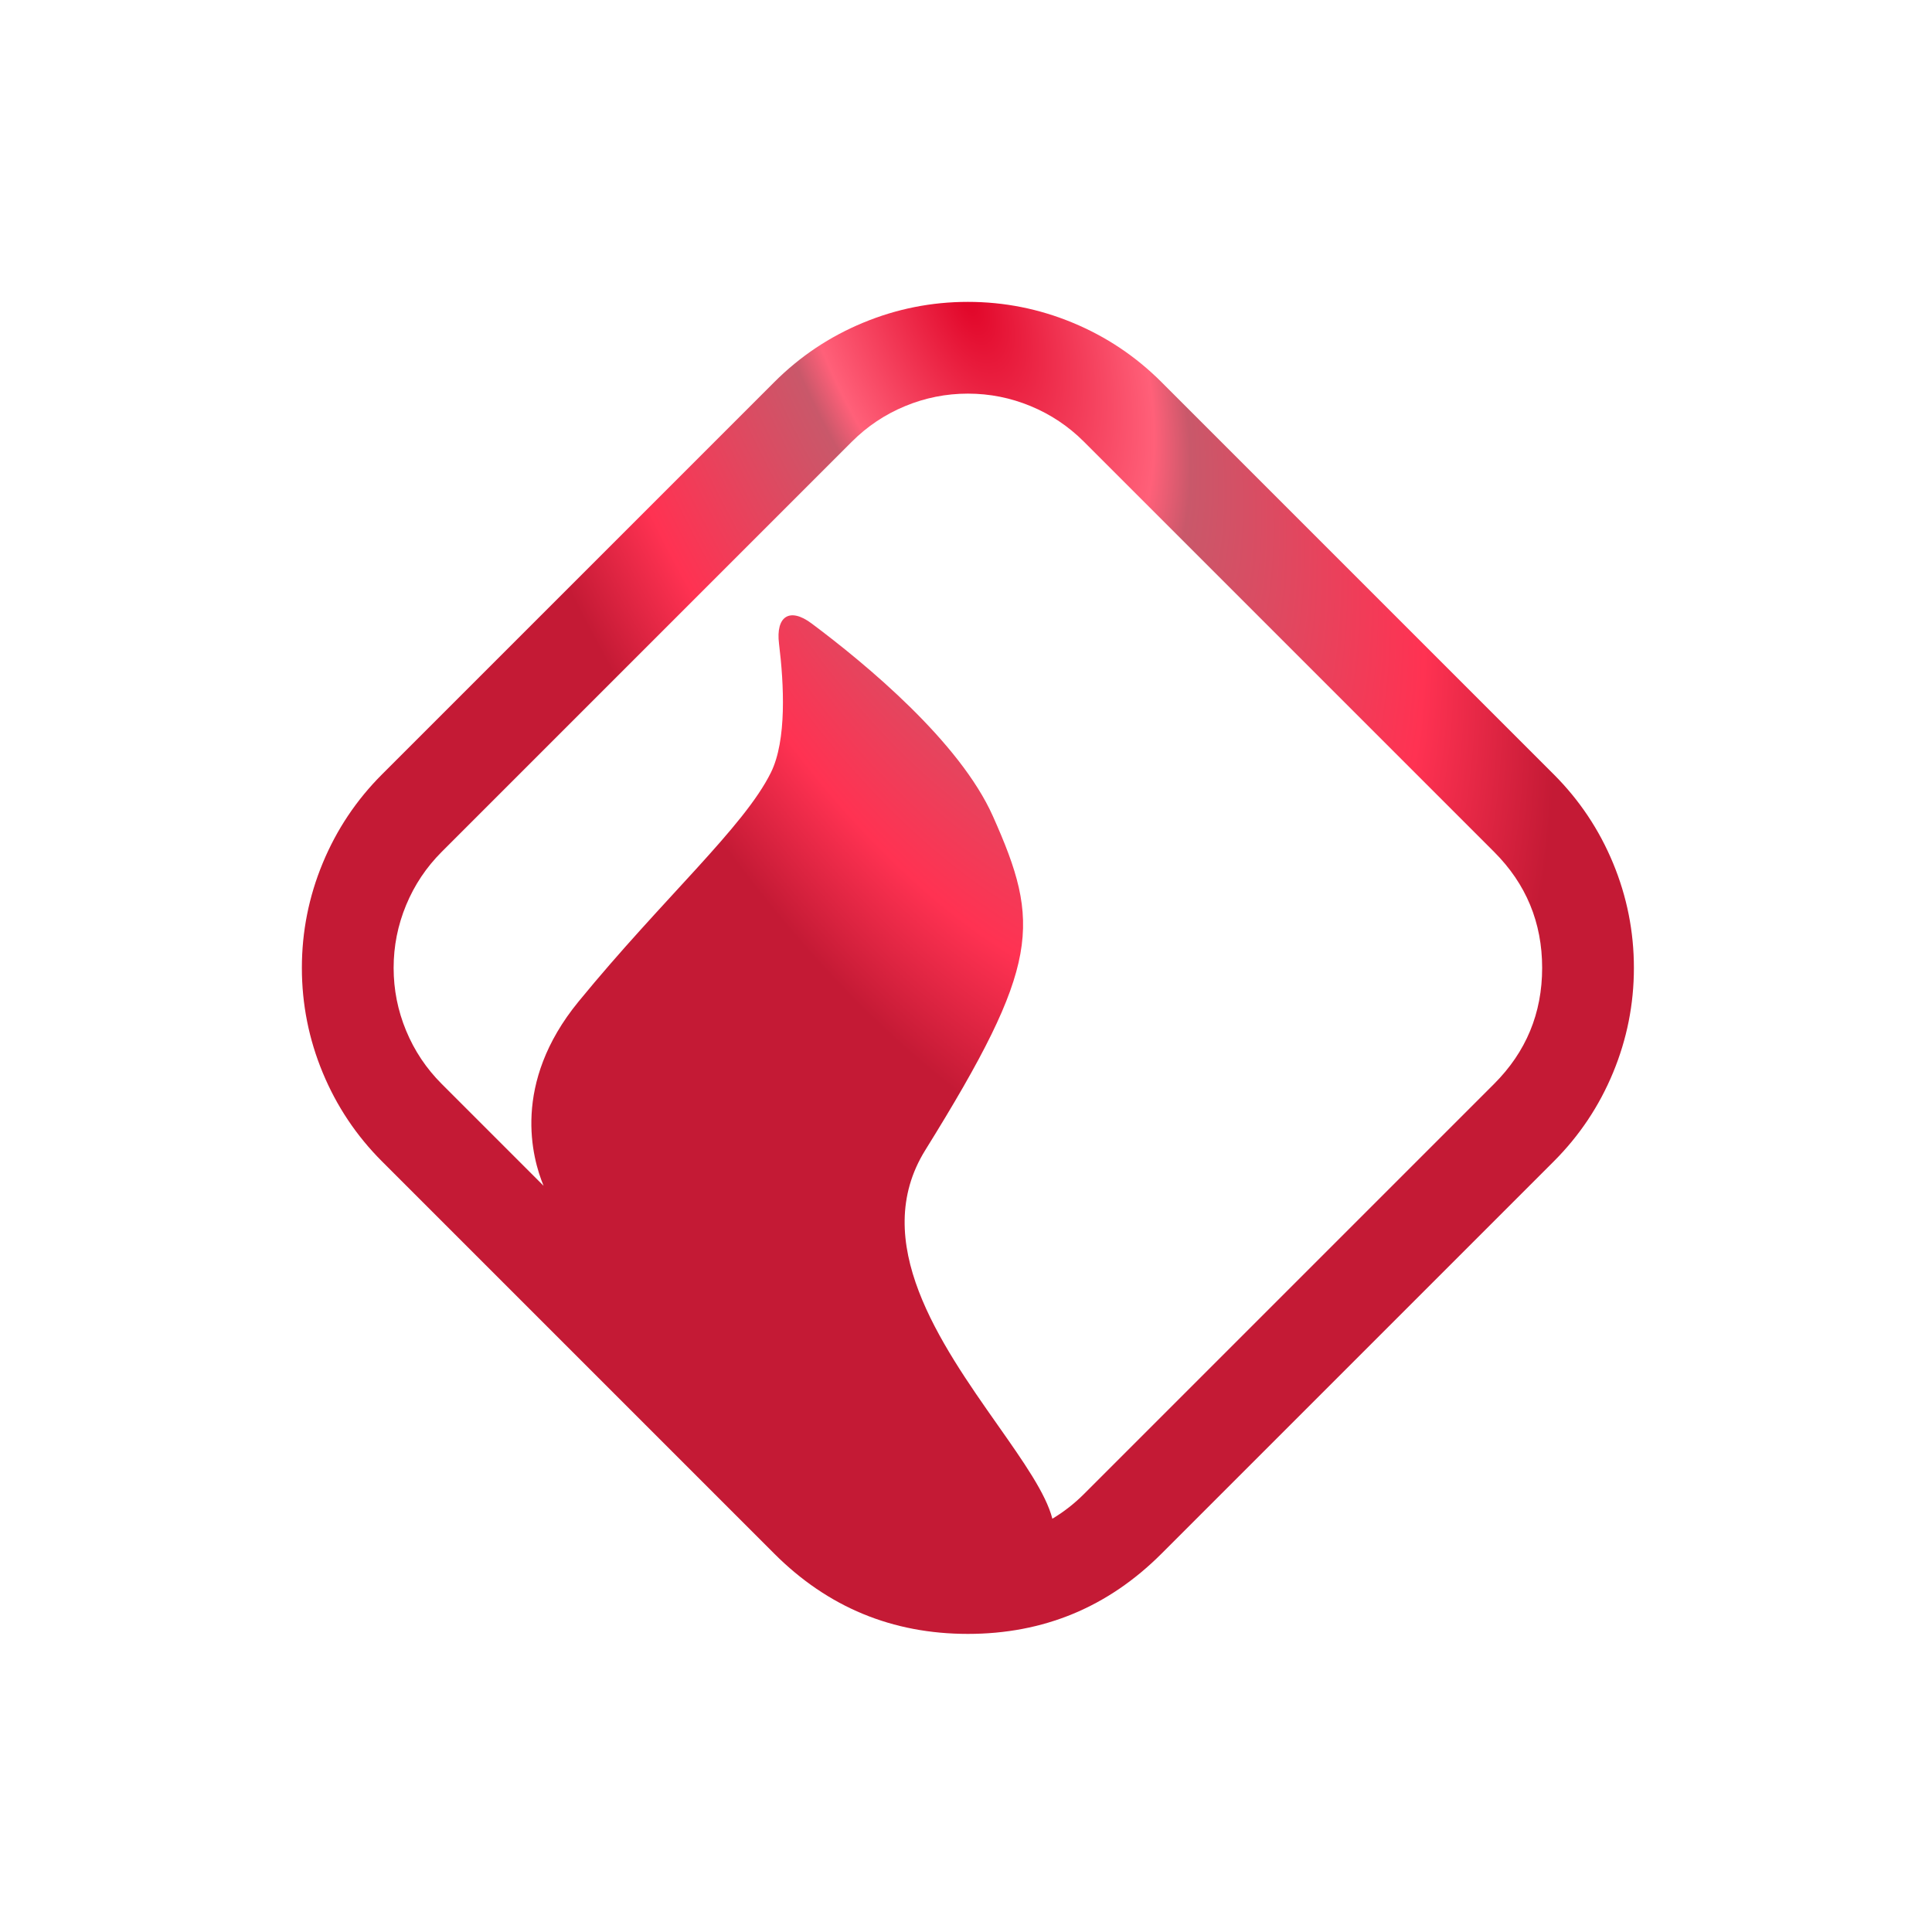
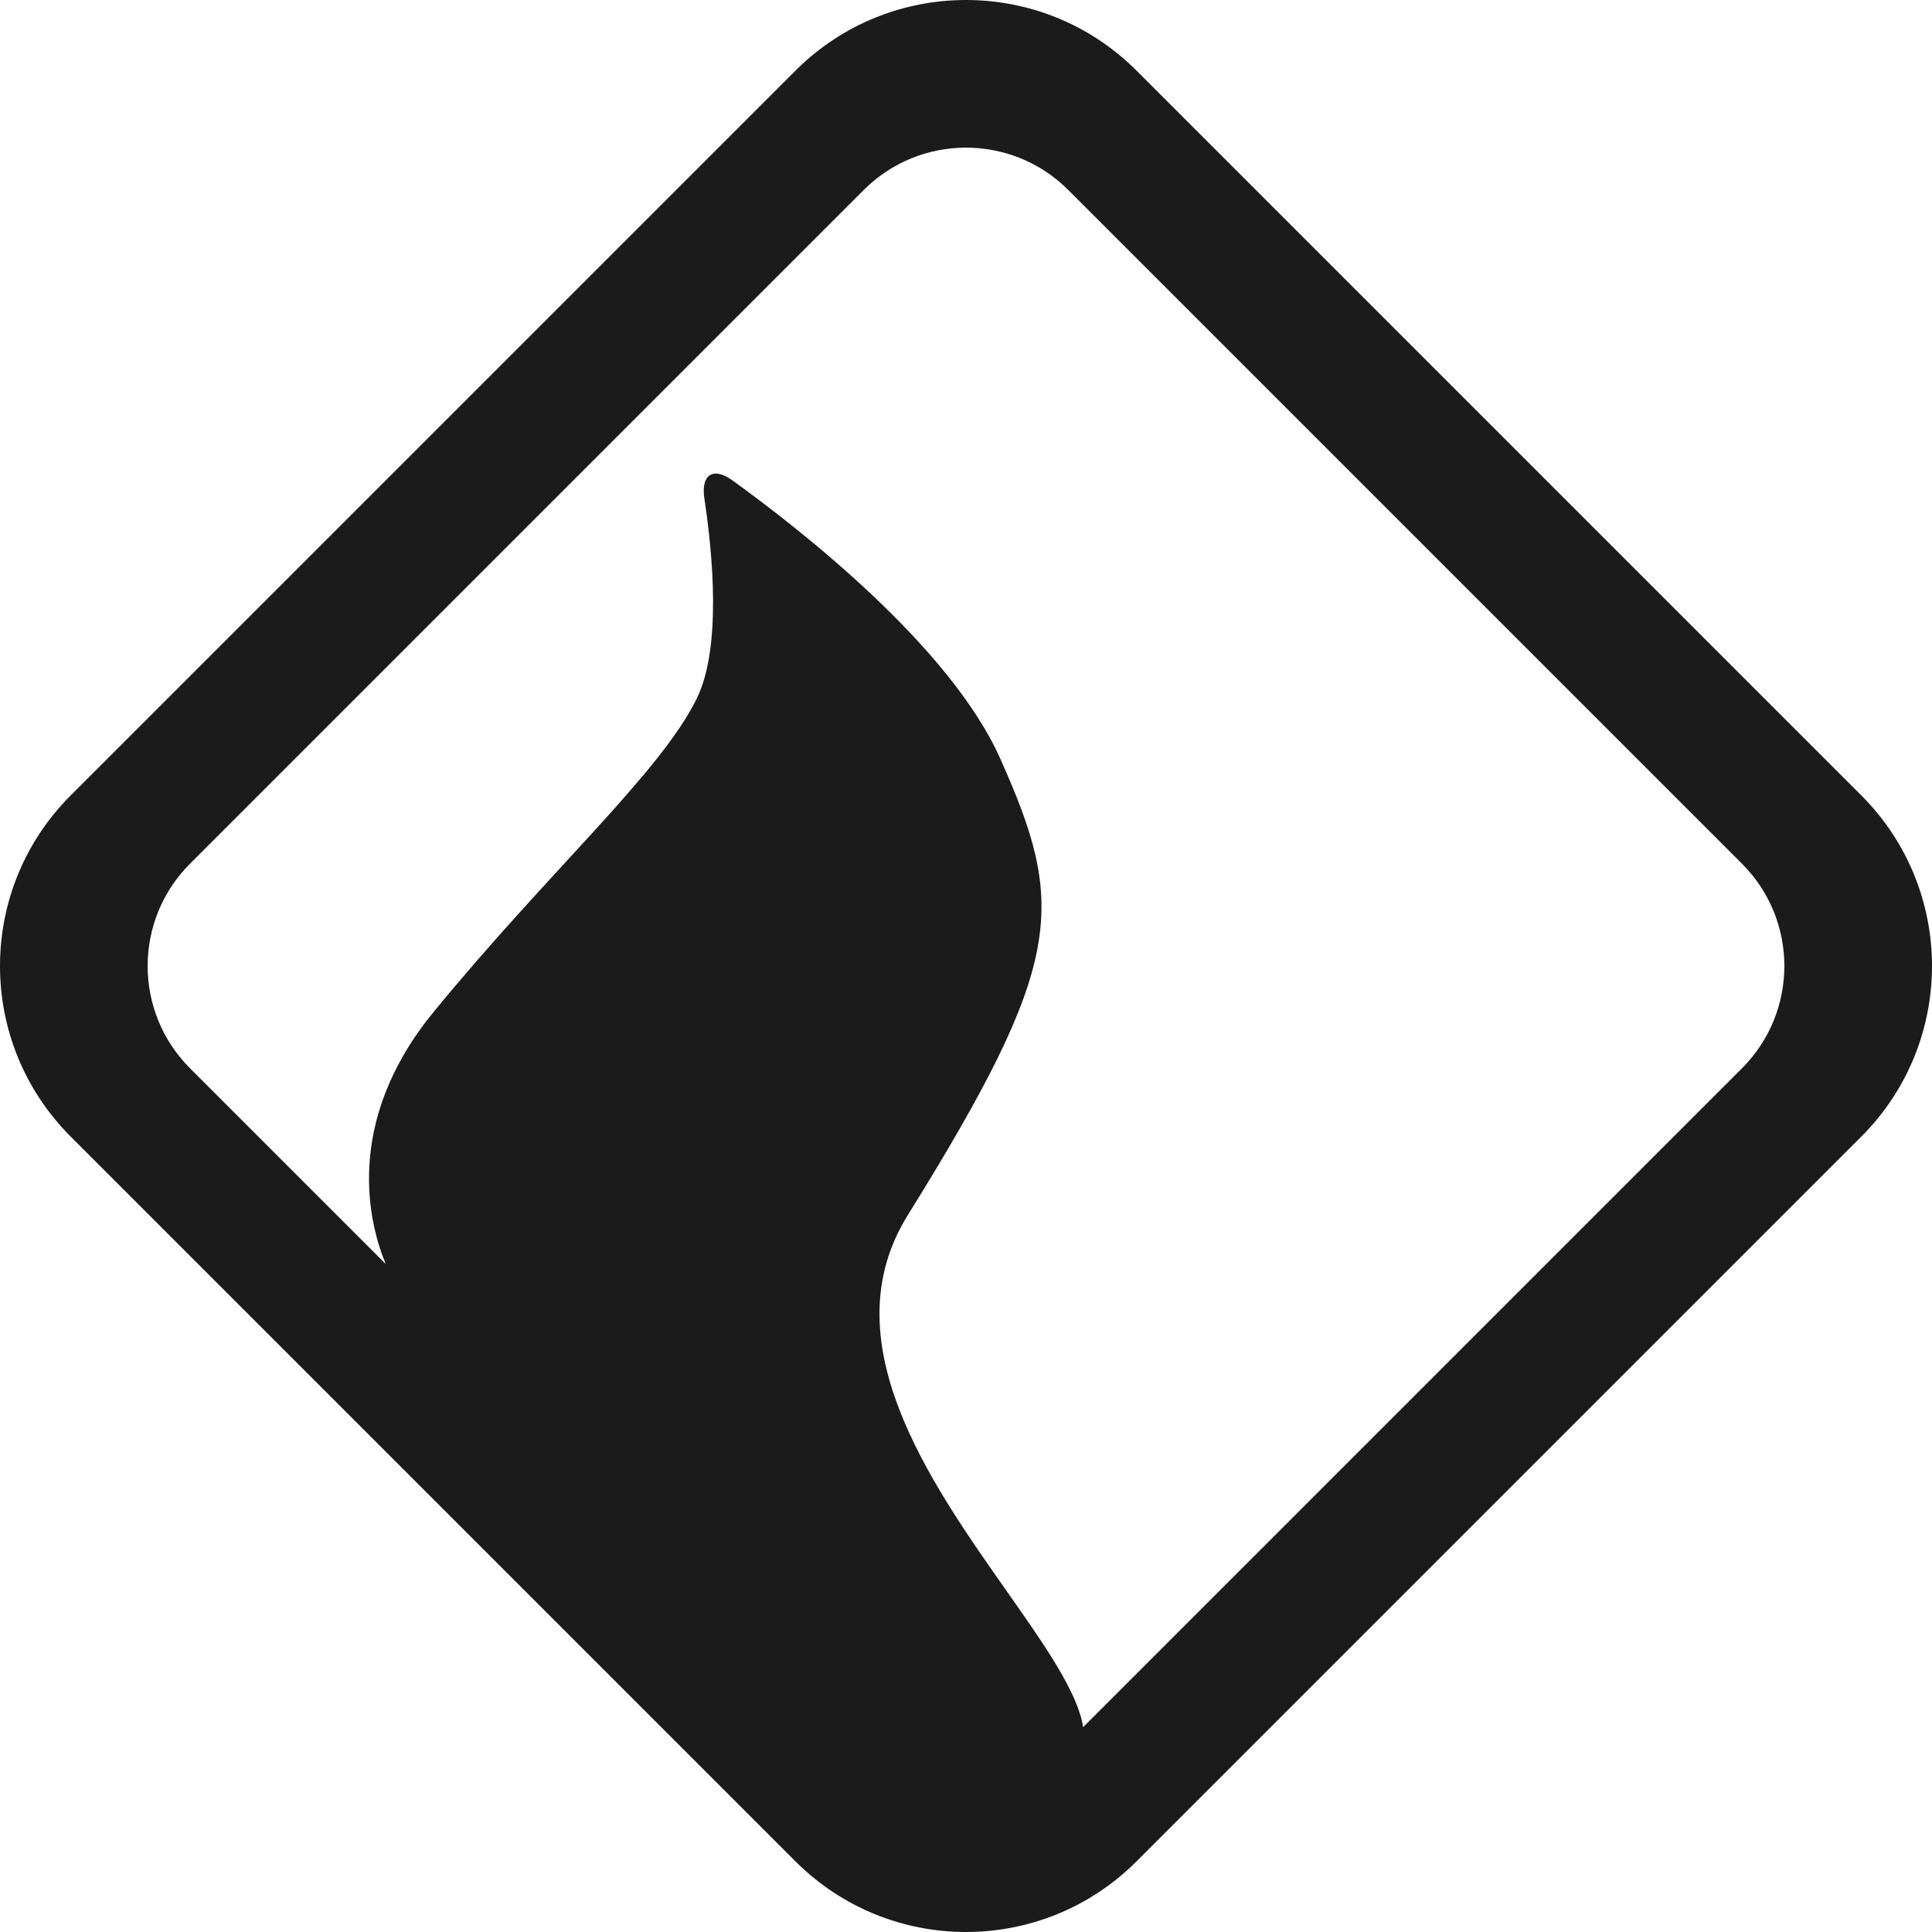
- <svg xmlns="http://www.w3.org/2000/svg" xmlns:xlink="http://www.w3.org/1999/xlink" width="512" height="512" viewBox="0 0 512 512" fill="none">
-   <defs>
-     <linearGradient id="gradient_1" gradientUnits="userSpaceOnUse" x1="480" y1="10" x2="24" y2="502">
-       <stop offset="0" stop-color="#141414" />
-       <stop offset="0.545" stop-color="#262626" />
-       <stop offset="1" stop-color="#000000" stop-opacity="0" />
-     </linearGradient>
-     <mask id="mask_2" x="73" y="222" width="512" height="512">
-       <path d="M392 0C458.283 0 512 53.717 512 120L512 392C512 458.283 458.283 512 392 512L120 512C53.717 512 0 458.283 0 392L0 120C0 53.717 53.717 0 120 0L392 0Z" fill="url(#gradient_1)" />
-     </mask>
-     <path id="path_3" d="M381 0C442.312 0 492 49.688 492 111L492 381C492 442.312 442.312 492 381 492L111 492C49.688 492 0 442.312 0 381L0 111C0 49.688 49.688 0 111 0L381 0Z" />
-     <linearGradient id="gradient_4" gradientUnits="userSpaceOnUse" x1="246" y1="0" x2="246" y2="492">
-       <stop offset="0" stop-color="#000000" stop-opacity="0.561" />
-       <stop offset="0.202" stop-color="#161616" stop-opacity="0.31" />
-       <stop offset="0.787" stop-color="#292727" stop-opacity="0.102" />
-       <stop offset="1" stop-color="#DF2F2F" stop-opacity="0" />
-     </linearGradient>
-     <linearGradient id="gradient_5" gradientUnits="userSpaceOnUse" x1="492" y1="0" x2="0" y2="492">
-       <stop offset="0" stop-color="#060606" />
-       <stop offset="0.74" stop-color="#202020" />
-       <stop offset="1" stop-color="#141313" />
-     </linearGradient>
-     <mask id="mask_6" x="83" y="232" width="492" height="492">
-       <g transform="translate(10 10)">
-         <use xlink:href="#path_3" fill="url(#gradient_4)" />
-         <use xlink:href="#path_3" fill="#141313" />
-         <use xlink:href="#path_3" fill="url(#gradient_5)" />
-       </g>
-     </mask>
-     <radialGradient id="gradient_7" gradientUnits="userSpaceOnUse" cx="0" cy="0" r="1" gradientTransform="matrix(139.208 323.296 -162.11 69.803 176.5 0)">
-       <stop offset="0.008" stop-color="#E2082B" />
-       <stop offset="0.231" stop-color="#FF6079" />
-       <stop offset="0.276" stop-color="#C9586A" />
-       <stop offset="0.566" stop-color="#FF3252" />
-       <stop offset="0.728" stop-color="#C41A35" />
-     </radialGradient>
-   </defs>
-   <g>
-     <g mask="url(#mask_6)" />
-     <g transform="translate(80 80)">
-       <path d="M331.755 125.208L227.793 21.246C220.991 14.444 213.147 9.203 204.26 5.522C195.373 1.841 186.119 0 176.5 0C166.881 0 157.628 1.841 148.741 5.522C139.854 9.203 132.01 14.444 125.208 21.246L21.246 125.208C14.444 132.01 9.203 139.854 5.522 148.741C1.841 157.628 0 166.881 0 176.5C0 186.12 1.841 195.373 5.522 204.26C9.203 213.147 14.444 220.991 21.246 227.793L125.208 331.755C139.372 345.919 156.469 353 176.5 353C196.531 353 213.629 345.919 227.793 331.755L331.755 227.793C338.556 220.991 343.798 213.147 347.479 204.26C351.16 195.373 353 186.12 353 176.5C353 166.881 351.16 157.628 347.479 148.741C343.798 139.854 338.556 132.01 331.755 125.208L331.755 125.208ZM315.951 145.757L207.244 37.049C203.167 32.972 198.465 29.831 193.138 27.624C187.812 25.418 182.266 24.315 176.5 24.315C170.735 24.315 165.189 25.418 159.862 27.624C154.535 29.831 149.833 32.972 145.757 37.049L37.049 145.757C32.972 149.833 29.831 154.535 27.624 159.862C25.418 165.189 24.315 170.735 24.315 176.5C24.315 182.266 25.418 187.812 27.624 193.138C29.831 198.465 32.972 203.167 37.049 207.243L64.054 234.248C61.004 226.911 55.57 207.115 73.292 185.462C95.703 158.076 117.173 139.199 124.313 124.702C128.518 116.166 127.771 101.341 126.446 90.595C125.554 83.361 129.233 80.852 135.072 85.214C149.498 95.99 174.314 116.551 183.125 136.29C195.846 164.788 195.801 175.56 165.21 224.797C150.187 248.977 169.263 276.118 184.364 297.602C191.191 307.316 197.206 315.874 198.889 322.478C200.409 321.565 201.868 320.562 203.266 319.47C204.663 318.378 205.99 317.205 207.244 315.951L315.951 207.243C324.441 198.754 328.685 188.506 328.685 176.5C328.685 164.494 324.441 154.246 315.951 145.757L315.951 145.757Z" fill="url(#gradient_7)" fill-rule="evenodd" />
-     </g>
-   </g>
+ <svg xmlns="http://www.w3.org/2000/svg" width="480.629" height="480.629" viewBox="0 0 480.629 480.629" fill="none">
+   <path d="M463.053 197.888L282.741 17.576C259.306 -5.859 221.323 -5.859 197.888 17.576L17.576 197.888C-5.859 221.323 -5.859 259.306 17.576 282.741L197.888 463.053C221.323 486.488 259.306 486.488 282.741 463.053L463.053 282.741C486.488 259.306 486.488 221.323 463.053 197.888L463.053 197.888ZM433.355 214.859L265.771 47.274C251.71 33.214 228.92 33.214 214.859 47.274L47.275 214.859C33.214 228.919 33.214 251.709 47.275 265.77L95.956 314.452C92.04 305.032 85.065 279.618 107.815 251.82C136.587 216.661 164.15 192.428 173.317 173.816C179.552 161.159 177.306 137.734 175.231 124.042C174.329 118.091 177.38 116.019 182.26 119.543C199.436 131.951 236.438 160.955 248.82 188.693C265.151 225.28 265.094 239.108 225.82 302.319C206.534 333.36 231.024 368.204 250.41 395.785C259.861 409.232 268.099 420.953 269.46 429.665L433.355 265.77C447.416 251.709 447.416 228.919 433.355 214.859L433.355 214.859Z" fill="#1C1B1B" fill-rule="evenodd" />
</svg>
